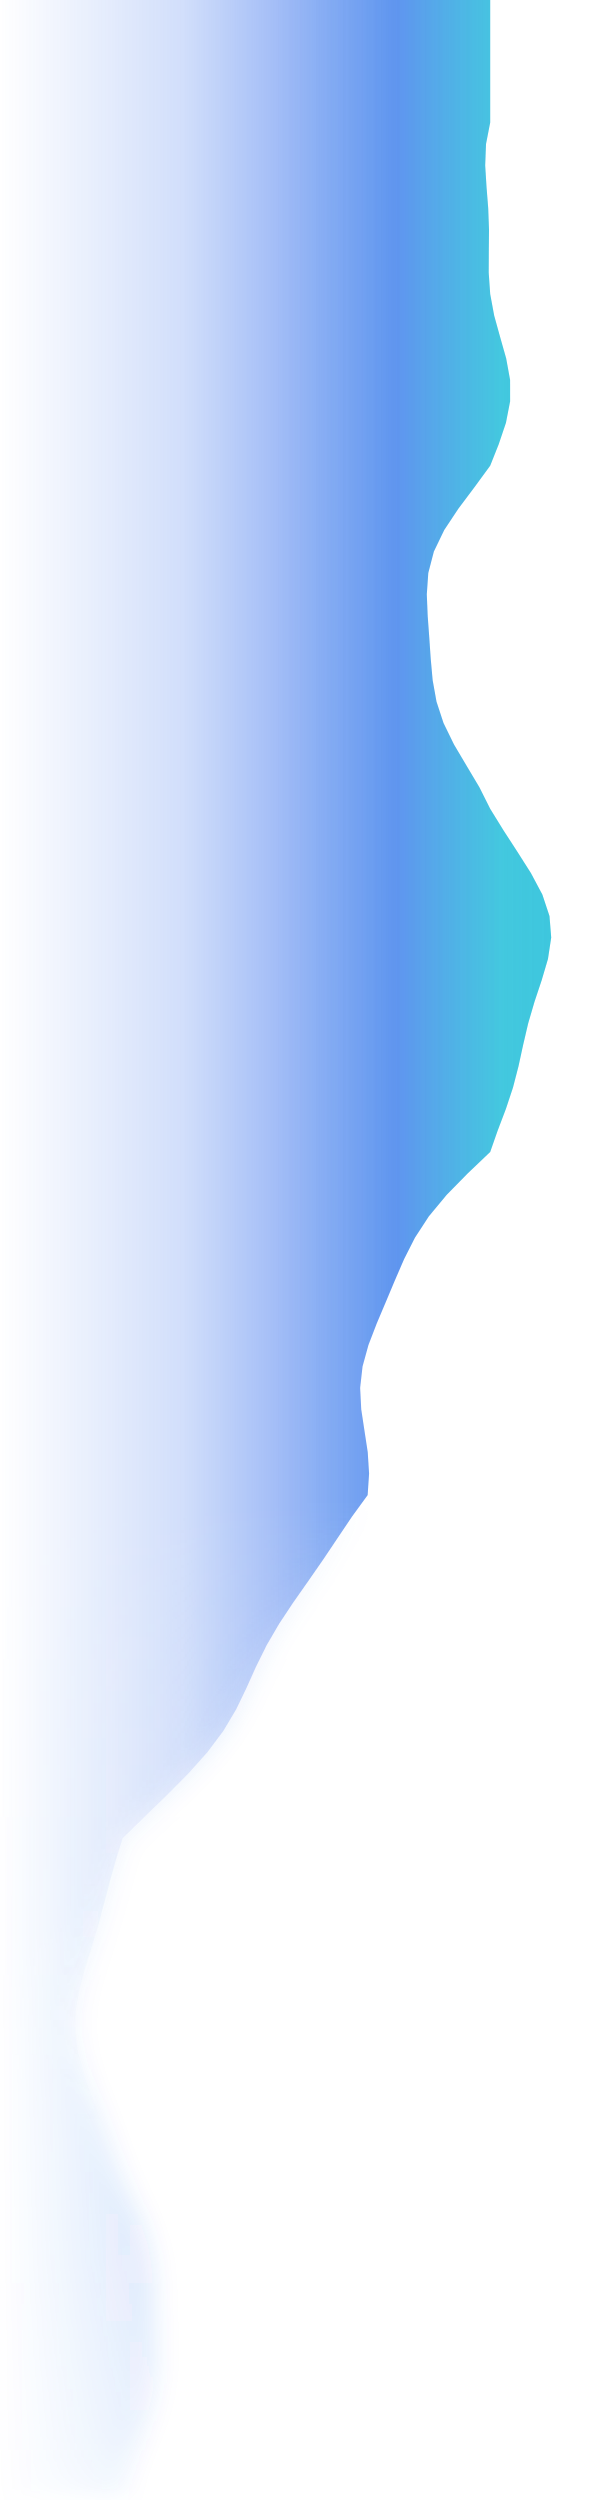
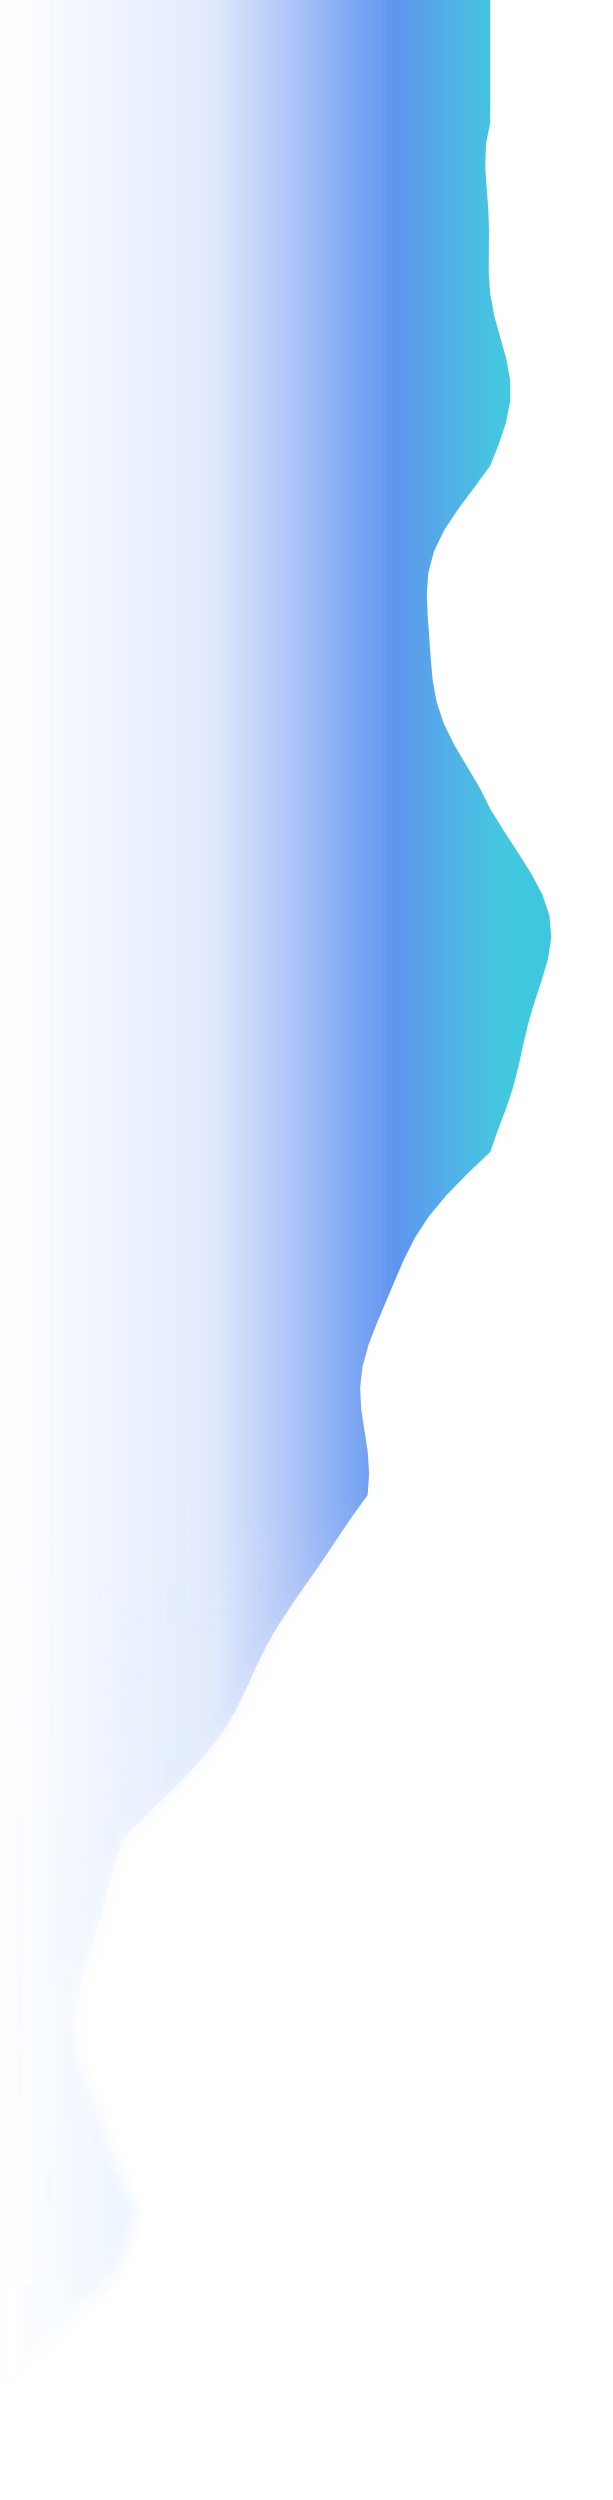
<svg xmlns="http://www.w3.org/2000/svg" viewBox="0 0 100 408" preserveAspectRatio="none">
  <defs>
    <linearGradient id="area-496" x1="0%" y1="0%" x2="100%" y2="0%">
      <stop offset="0%" stop-color="rgb(6, 182, 212)" stop-opacity="0" />
-       <stop offset="50%" stop-color="rgb(6, 182, 212)" stop-opacity="0" />
+       <stop offset="55%" stop-color="rgb(6, 182, 212)" stop-opacity="0" />
      <stop offset="75%" stop-color="rgb(6, 182, 212)" stop-opacity="0.1" />
      <stop offset="90%" stop-color="rgb(6, 182, 212)" stop-opacity="0.18" />
      <stop offset="100%" stop-color="rgb(6, 182, 212)" stop-opacity="0.25" />
    </linearGradient>
    <linearGradient id="spray-496" x1="0" y1="0" x2="100" y2="0" gradientUnits="userSpaceOnUse">
      <stop offset="0%" stop-color="rgb(37, 99, 235)" stop-opacity="0" />
-       <stop offset="30%" stop-color="rgb(37, 99, 235)" stop-opacity="0.3" />
-       <stop offset="50%" stop-color="rgb(37, 99, 235)" stop-opacity="0.7" />
+       <stop offset="35%" stop-color="rgb(37, 99, 235)" stop-opacity="0.2" />
+       <stop offset="50%" stop-color="rgb(37, 99, 235)" stop-opacity="0.6" />
      <stop offset="65%" stop-color="rgb(37, 99, 235)" stop-opacity="1" />
      <stop offset="82%" stop-color="rgb(6, 182, 212)" stop-opacity="1" />
      <stop offset="100%" stop-color="rgb(6, 182, 212)" stop-opacity="1" />
    </linearGradient>
    <mask id="fade-bottom-496">
      <linearGradient id="fade-gradient-496" x1="0" y1="0" x2="0" y2="1">
        <stop offset="0%" stop-color="white" />
        <stop offset="75%" stop-color="white" />
        <stop offset="90%" stop-color="rgb(200,200,200)" />
        <stop offset="97%" stop-color="rgb(140,140,140)" />
        <stop offset="100%" stop-color="rgb(80,80,80)" />
      </linearGradient>
      <rect x="0" y="0" width="100" height="408" fill="url(#fade-gradient-496)" />
    </mask>
    <linearGradient id="blur-reveal-496" x1="0" y1="0" x2="0" y2="1">
      <stop offset="0%" stop-color="black" />
      <stop offset="60%" stop-color="black" />
      <stop offset="85%" stop-color="white" />
      <stop offset="100%" stop-color="white" />
    </linearGradient>
    <mask id="blur-mask-496">
      <rect x="0" y="0" width="100" height="408" fill="url(#blur-reveal-496)" />
    </mask>
    <linearGradient id="sharp-reveal-496" x1="0" y1="0" x2="0" y2="1">
      <stop offset="0%" stop-color="white" />
      <stop offset="60%" stop-color="white" />
      <stop offset="85%" stop-color="black" />
      <stop offset="100%" stop-color="black" />
    </linearGradient>
    <mask id="sharp-mask-496">
      <rect x="0" y="0" width="100" height="408" fill="url(#sharp-reveal-496)" />
    </mask>
    <filter id="blur-496" x="-20%" y="-20%" width="140%" height="140%">
-       <feGaussianBlur stdDeviation="2" />
+       <feGaussianBlur stdDeviation="1" />
    </filter>
  </defs>
  <g mask="url(#blur-mask-496)" filter="url(#blur-496)">
-     <polygon points="0,0 80,0 80,20 79.317,23.5 79.183,27 79.4,30.5 79.678,34 79.806,37.5 79.773,41 79.756,44.5 80.002,48 80.65,51.5 81.618,55 82.609,58.5 83.246,62 83.25,65.5 82.571,69 81.39,72.5 80,76 77.441,79.5 74.818,83 72.497,86.5 70.81,90 69.898,93.5 69.654,97 69.799,100.5 70.053,104 70.293,107.5 70.608,111 71.234,114.5 72.382,118 74.09,121.5 76.162,125 78.246,128.5 80,132 82.161,135.5 84.43,139 86.653,142.5 88.513,146 89.674,149.5 89.955,153 89.428,156.5 88.392,160 87.226,163.5 86.202,167 85.381,170.5 84.622,174 83.715,177.5 82.553,181 81.225,184.5 80,188 76.329,191.5 72.897,195 69.992,198.5 67.713,202 65.941,205.5 64.427,209 62.957,212.5 61.477,216 60.132,219.5 59.168,223 58.775,226.5 58.954,230 59.483,233.5 60.015,237 60.235,240.5 60,244 57.455,247.5 55.103,251 52.757,254.5 50.33,258 47.876,261.5 45.555,265 43.516,268.5 41.785,272 40.212,275.5 38.523,279 36.442,282.5 33.815,286 30.673,289.5 27.193,293 23.592,296.5 20,300 18.916,303.5 17.937,307 17.027,310.5 16.087,314 15.05,317.5 13.962,321 12.994,324.5 12.373,328 12.284,331.5 12.776,335 13.74,338.5 14.97,342 16.263,345.5 17.513,349 18.731,352.5 20,356 21.534,359.25 22.931,362.5 24,365.75 24.665,369 24.988,372.25 25.125,375.5 25.223,378.75 25.334,382 25.381,385.25 25.214,388.5 24.702,391.75 23.83,395 22.723,398.25 21.595,401.5 20.653,404.75 20,408 0,408" fill="url(#spray-496)" fill-opacity="0.7" mask="url(#fade-bottom-496)" />
-     <polygon points="0,0 80,0 80,20 79.317,23.5 79.183,27 79.4,30.5 79.678,34 79.806,37.5 79.773,41 79.756,44.5 80.002,48 80.65,51.5 81.618,55 82.609,58.5 83.246,62 83.25,65.5 82.571,69 81.39,72.5 80,76 77.441,79.5 74.818,83 72.497,86.5 70.81,90 69.898,93.5 69.654,97 69.799,100.5 70.053,104 70.293,107.5 70.608,111 71.234,114.5 72.382,118 74.09,121.5 76.162,125 78.246,128.5 80,132 82.161,135.5 84.43,139 86.653,142.5 88.513,146 89.674,149.5 89.955,153 89.428,156.5 88.392,160 87.226,163.5 86.202,167 85.381,170.5 84.622,174 83.715,177.5 82.553,181 81.225,184.5 80,188 76.329,191.5 72.897,195 69.992,198.5 67.713,202 65.941,205.5 64.427,209 62.957,212.5 61.477,216 60.132,219.5 59.168,223 58.775,226.5 58.954,230 59.483,233.5 60.015,237 60.235,240.5 60,244 57.455,247.5 55.103,251 52.757,254.5 50.33,258 47.876,261.5 45.555,265 43.516,268.5 41.785,272 40.212,275.5 38.523,279 36.442,282.5 33.815,286 30.673,289.5 27.193,293 23.592,296.5 20,300 18.916,303.5 17.937,307 17.027,310.5 16.087,314 15.05,317.5 13.962,321 12.994,324.5 12.373,328 12.284,331.5 12.776,335 13.74,338.5 14.97,342 16.263,345.5 17.513,349 18.731,352.5 20,356 21.534,359.25 22.931,362.5 24,365.75 24.665,369 24.988,372.25 25.125,375.5 25.223,378.75 25.334,382 25.381,385.25 25.214,388.5 24.702,391.75 23.83,395 22.723,398.25 21.595,401.5 20.653,404.75 20,408 0,408" fill="url(#area-496)" />
+     <polygon points="0,0 80,0 80,20 79.317,23.5 79.183,27 79.4,30.5 79.678,34 79.806,37.5 79.773,41 79.756,44.5 80.002,48 80.65,51.5 81.618,55 82.609,58.5 83.246,62 83.25,65.5 82.571,69 81.39,72.5 80,76 77.441,79.5 74.818,83 72.497,86.5 70.81,90 69.898,93.5 69.654,97 69.799,100.5 70.053,104 70.293,107.5 70.608,111 71.234,114.5 72.382,118 74.09,121.5 76.162,125 78.246,128.5 80,132 82.161,135.5 84.43,139 86.653,142.5 88.513,146 89.674,149.5 89.955,153 89.428,156.5 88.392,160 87.226,163.5 86.202,167 85.381,170.5 84.622,174 83.715,177.5 82.553,181 81.225,184.5 80,188 76.329,191.5 72.897,195 69.992,198.5 67.713,202 65.941,205.5 64.427,209 62.957,212.5 61.477,216 60.132,219.5 59.168,223 58.775,226.5 58.954,230 59.483,233.5 60.015,237 60.235,240.5 60,244 57.455,247.5 55.103,251 52.757,254.5 50.33,258 47.876,261.5 45.555,265 43.516,268.5 41.785,272 40.212,275.5 38.523,279 36.442,282.5 33.815,286 30.673,289.5 27.193,293 23.592,296.5 20,300 18.916,303.5 17.937,307 17.027,310.5 16.087,314 15.05,317.5 13.962,321 12.994,324.5 12.373,328 12.284,331.5 12.776,335 13.74,338.5 14.97,342 16.263,345.5 17.513,349 18.731,352.5 20,356 20.82,357.5 21.512,359 21.895,360.5 21.896,362 21.575,363.5 21.079,365 20.547,366.5 20.026,368 19.446,369.5 18.663,371 17.556,372.5 16.109,374 14.441,375.5 12.753,377 11.241,378.5 10,380 8.284,381.75 6.497,383.5 4.706,385.25 3.062,387 1.74,388.75 0.85,390.5 0.383,392.25 0.211,394 0.155,395.75 0.069,397.5 0,399.25 0,401 0,402.75 0,404.5 0,406.25 0,408 0,408" fill="url(#spray-496)" fill-opacity="0.7" mask="url(#fade-bottom-496)" />
+     <polygon points="0,0 80,0 80,20 79.317,23.5 79.183,27 79.4,30.5 79.678,34 79.806,37.5 79.773,41 79.756,44.5 80.002,48 80.65,51.5 81.618,55 82.609,58.5 83.246,62 83.25,65.5 82.571,69 81.39,72.5 80,76 77.441,79.5 74.818,83 72.497,86.5 70.81,90 69.898,93.5 69.654,97 69.799,100.5 70.053,104 70.293,107.5 70.608,111 71.234,114.5 72.382,118 74.09,121.5 76.162,125 78.246,128.5 80,132 82.161,135.5 84.43,139 86.653,142.5 88.513,146 89.674,149.5 89.955,153 89.428,156.5 88.392,160 87.226,163.5 86.202,167 85.381,170.5 84.622,174 83.715,177.5 82.553,181 81.225,184.5 80,188 76.329,191.5 72.897,195 69.992,198.5 67.713,202 65.941,205.5 64.427,209 62.957,212.5 61.477,216 60.132,219.5 59.168,223 58.775,226.5 58.954,230 59.483,233.5 60.015,237 60.235,240.5 60,244 57.455,247.5 55.103,251 52.757,254.5 50.33,258 47.876,261.5 45.555,265 43.516,268.5 41.785,272 40.212,275.5 38.523,279 36.442,282.5 33.815,286 30.673,289.5 27.193,293 23.592,296.5 20,300 18.916,303.5 17.937,307 17.027,310.5 16.087,314 15.05,317.5 13.962,321 12.994,324.5 12.373,328 12.284,331.5 12.776,335 13.74,338.5 14.97,342 16.263,345.5 17.513,349 18.731,352.5 20,356 20.82,357.5 21.512,359 21.895,360.5 21.896,362 21.575,363.5 21.079,365 20.547,366.5 20.026,368 19.446,369.5 18.663,371 17.556,372.5 16.109,374 14.441,375.5 12.753,377 11.241,378.5 10,380 8.284,381.75 6.497,383.5 4.706,385.25 3.062,387 1.74,388.75 0.85,390.5 0.383,392.25 0.211,394 0.155,395.75 0.069,397.5 0,399.25 0,401 0,402.75 0,404.5 0,406.25 0,408 0,408" fill="url(#area-496)" />
  </g>
  <g mask="url(#sharp-mask-496)">
-     <polygon points="0,0 80,0 80,20 79.317,23.5 79.183,27 79.4,30.5 79.678,34 79.806,37.5 79.773,41 79.756,44.5 80.002,48 80.65,51.5 81.618,55 82.609,58.5 83.246,62 83.25,65.5 82.571,69 81.39,72.5 80,76 77.441,79.5 74.818,83 72.497,86.5 70.81,90 69.898,93.5 69.654,97 69.799,100.5 70.053,104 70.293,107.5 70.608,111 71.234,114.5 72.382,118 74.09,121.5 76.162,125 78.246,128.5 80,132 82.161,135.5 84.43,139 86.653,142.5 88.513,146 89.674,149.5 89.955,153 89.428,156.5 88.392,160 87.226,163.5 86.202,167 85.381,170.5 84.622,174 83.715,177.5 82.553,181 81.225,184.5 80,188 76.329,191.5 72.897,195 69.992,198.5 67.713,202 65.941,205.5 64.427,209 62.957,212.5 61.477,216 60.132,219.5 59.168,223 58.775,226.5 58.954,230 59.483,233.5 60.015,237 60.235,240.5 60,244 57.455,247.5 55.103,251 52.757,254.5 50.33,258 47.876,261.5 45.555,265 43.516,268.5 41.785,272 40.212,275.5 38.523,279 36.442,282.5 33.815,286 30.673,289.5 27.193,293 23.592,296.5 20,300 18.916,303.5 17.937,307 17.027,310.5 16.087,314 15.05,317.5 13.962,321 12.994,324.5 12.373,328 12.284,331.5 12.776,335 13.74,338.5 14.97,342 16.263,345.5 17.513,349 18.731,352.5 20,356 21.534,359.25 22.931,362.5 24,365.75 24.665,369 24.988,372.25 25.125,375.5 25.223,378.75 25.334,382 25.381,385.25 25.214,388.5 24.702,391.75 23.83,395 22.723,398.25 21.595,401.5 20.653,404.75 20,408 0,408" fill="url(#spray-496)" fill-opacity="0.7" mask="url(#fade-bottom-496)" />
-     <polygon points="0,0 80,0 80,20 79.317,23.5 79.183,27 79.4,30.5 79.678,34 79.806,37.5 79.773,41 79.756,44.5 80.002,48 80.65,51.5 81.618,55 82.609,58.5 83.246,62 83.25,65.5 82.571,69 81.39,72.5 80,76 77.441,79.5 74.818,83 72.497,86.5 70.81,90 69.898,93.5 69.654,97 69.799,100.5 70.053,104 70.293,107.5 70.608,111 71.234,114.5 72.382,118 74.09,121.5 76.162,125 78.246,128.5 80,132 82.161,135.5 84.43,139 86.653,142.5 88.513,146 89.674,149.5 89.955,153 89.428,156.5 88.392,160 87.226,163.5 86.202,167 85.381,170.5 84.622,174 83.715,177.5 82.553,181 81.225,184.5 80,188 76.329,191.5 72.897,195 69.992,198.5 67.713,202 65.941,205.5 64.427,209 62.957,212.5 61.477,216 60.132,219.5 59.168,223 58.775,226.5 58.954,230 59.483,233.5 60.015,237 60.235,240.5 60,244 57.455,247.5 55.103,251 52.757,254.5 50.33,258 47.876,261.5 45.555,265 43.516,268.5 41.785,272 40.212,275.5 38.523,279 36.442,282.5 33.815,286 30.673,289.5 27.193,293 23.592,296.5 20,300 18.916,303.5 17.937,307 17.027,310.5 16.087,314 15.05,317.5 13.962,321 12.994,324.5 12.373,328 12.284,331.5 12.776,335 13.74,338.5 14.97,342 16.263,345.5 17.513,349 18.731,352.5 20,356 21.534,359.25 22.931,362.5 24,365.75 24.665,369 24.988,372.25 25.125,375.5 25.223,378.75 25.334,382 25.381,385.25 25.214,388.5 24.702,391.75 23.83,395 22.723,398.25 21.595,401.5 20.653,404.75 20,408 0,408" fill="url(#area-496)" />
+     <polygon points="0,0 80,0 80,20 79.317,23.5 79.183,27 79.4,30.5 79.678,34 79.806,37.5 79.773,41 79.756,44.5 80.002,48 80.65,51.5 81.618,55 82.609,58.5 83.246,62 83.25,65.5 82.571,69 81.39,72.5 80,76 77.441,79.5 74.818,83 72.497,86.5 70.81,90 69.898,93.5 69.654,97 69.799,100.5 70.053,104 70.293,107.5 70.608,111 71.234,114.5 72.382,118 74.09,121.5 76.162,125 78.246,128.5 80,132 82.161,135.5 84.43,139 86.653,142.5 88.513,146 89.674,149.5 89.955,153 89.428,156.5 88.392,160 87.226,163.5 86.202,167 85.381,170.5 84.622,174 83.715,177.5 82.553,181 81.225,184.5 80,188 76.329,191.5 72.897,195 69.992,198.5 67.713,202 65.941,205.5 64.427,209 62.957,212.5 61.477,216 60.132,219.5 59.168,223 58.775,226.5 58.954,230 59.483,233.5 60.015,237 60.235,240.5 60,244 57.455,247.5 55.103,251 52.757,254.5 50.33,258 47.876,261.5 45.555,265 43.516,268.5 41.785,272 40.212,275.5 38.523,279 36.442,282.5 33.815,286 30.673,289.5 27.193,293 23.592,296.5 20,300 18.916,303.5 17.937,307 17.027,310.5 16.087,314 15.05,317.5 13.962,321 12.994,324.5 12.373,328 12.284,331.5 12.776,335 13.74,338.5 14.97,342 16.263,345.5 17.513,349 18.731,352.5 20,356 20.82,357.5 21.512,359 21.895,360.5 21.896,362 21.575,363.5 21.079,365 20.547,366.5 20.026,368 19.446,369.5 18.663,371 17.556,372.5 16.109,374 14.441,375.5 12.753,377 11.241,378.5 10,380 8.284,381.75 6.497,383.5 4.706,385.25 3.062,387 1.74,388.75 0.85,390.5 0.383,392.25 0.211,394 0.155,395.75 0.069,397.5 0,399.25 0,401 0,402.75 0,404.5 0,406.25 0,408 0,408" fill="url(#spray-496)" fill-opacity="0.7" mask="url(#fade-bottom-496)" />
+     <polygon points="0,0 80,0 80,20 79.317,23.5 79.183,27 79.4,30.5 79.678,34 79.806,37.5 79.773,41 79.756,44.5 80.002,48 80.65,51.5 81.618,55 82.609,58.5 83.246,62 83.25,65.5 82.571,69 81.39,72.5 80,76 77.441,79.5 74.818,83 72.497,86.5 70.81,90 69.898,93.5 69.654,97 69.799,100.5 70.053,104 70.293,107.5 70.608,111 71.234,114.5 72.382,118 74.09,121.5 76.162,125 78.246,128.5 80,132 82.161,135.5 84.43,139 86.653,142.5 88.513,146 89.674,149.5 89.955,153 89.428,156.5 88.392,160 87.226,163.5 86.202,167 85.381,170.5 84.622,174 83.715,177.5 82.553,181 81.225,184.5 80,188 76.329,191.5 72.897,195 69.992,198.5 67.713,202 65.941,205.5 64.427,209 62.957,212.5 61.477,216 60.132,219.5 59.168,223 58.775,226.5 58.954,230 59.483,233.5 60.015,237 60.235,240.5 60,244 57.455,247.5 55.103,251 52.757,254.5 50.33,258 47.876,261.5 45.555,265 43.516,268.5 41.785,272 40.212,275.5 38.523,279 36.442,282.5 33.815,286 30.673,289.5 27.193,293 23.592,296.5 20,300 18.916,303.5 17.937,307 17.027,310.5 16.087,314 15.05,317.5 13.962,321 12.994,324.5 12.373,328 12.284,331.5 12.776,335 13.74,338.5 14.97,342 16.263,345.5 17.513,349 18.731,352.5 20,356 20.82,357.5 21.512,359 21.895,360.5 21.896,362 21.575,363.5 21.079,365 20.547,366.5 20.026,368 19.446,369.5 18.663,371 17.556,372.5 16.109,374 14.441,375.5 12.753,377 11.241,378.5 10,380 8.284,381.75 6.497,383.5 4.706,385.25 3.062,387 1.74,388.75 0.85,390.5 0.383,392.25 0.211,394 0.155,395.75 0.069,397.5 0,399.25 0,401 0,402.75 0,404.5 0,406.25 0,408 0,408" fill="url(#area-496)" />
  </g>
</svg>
